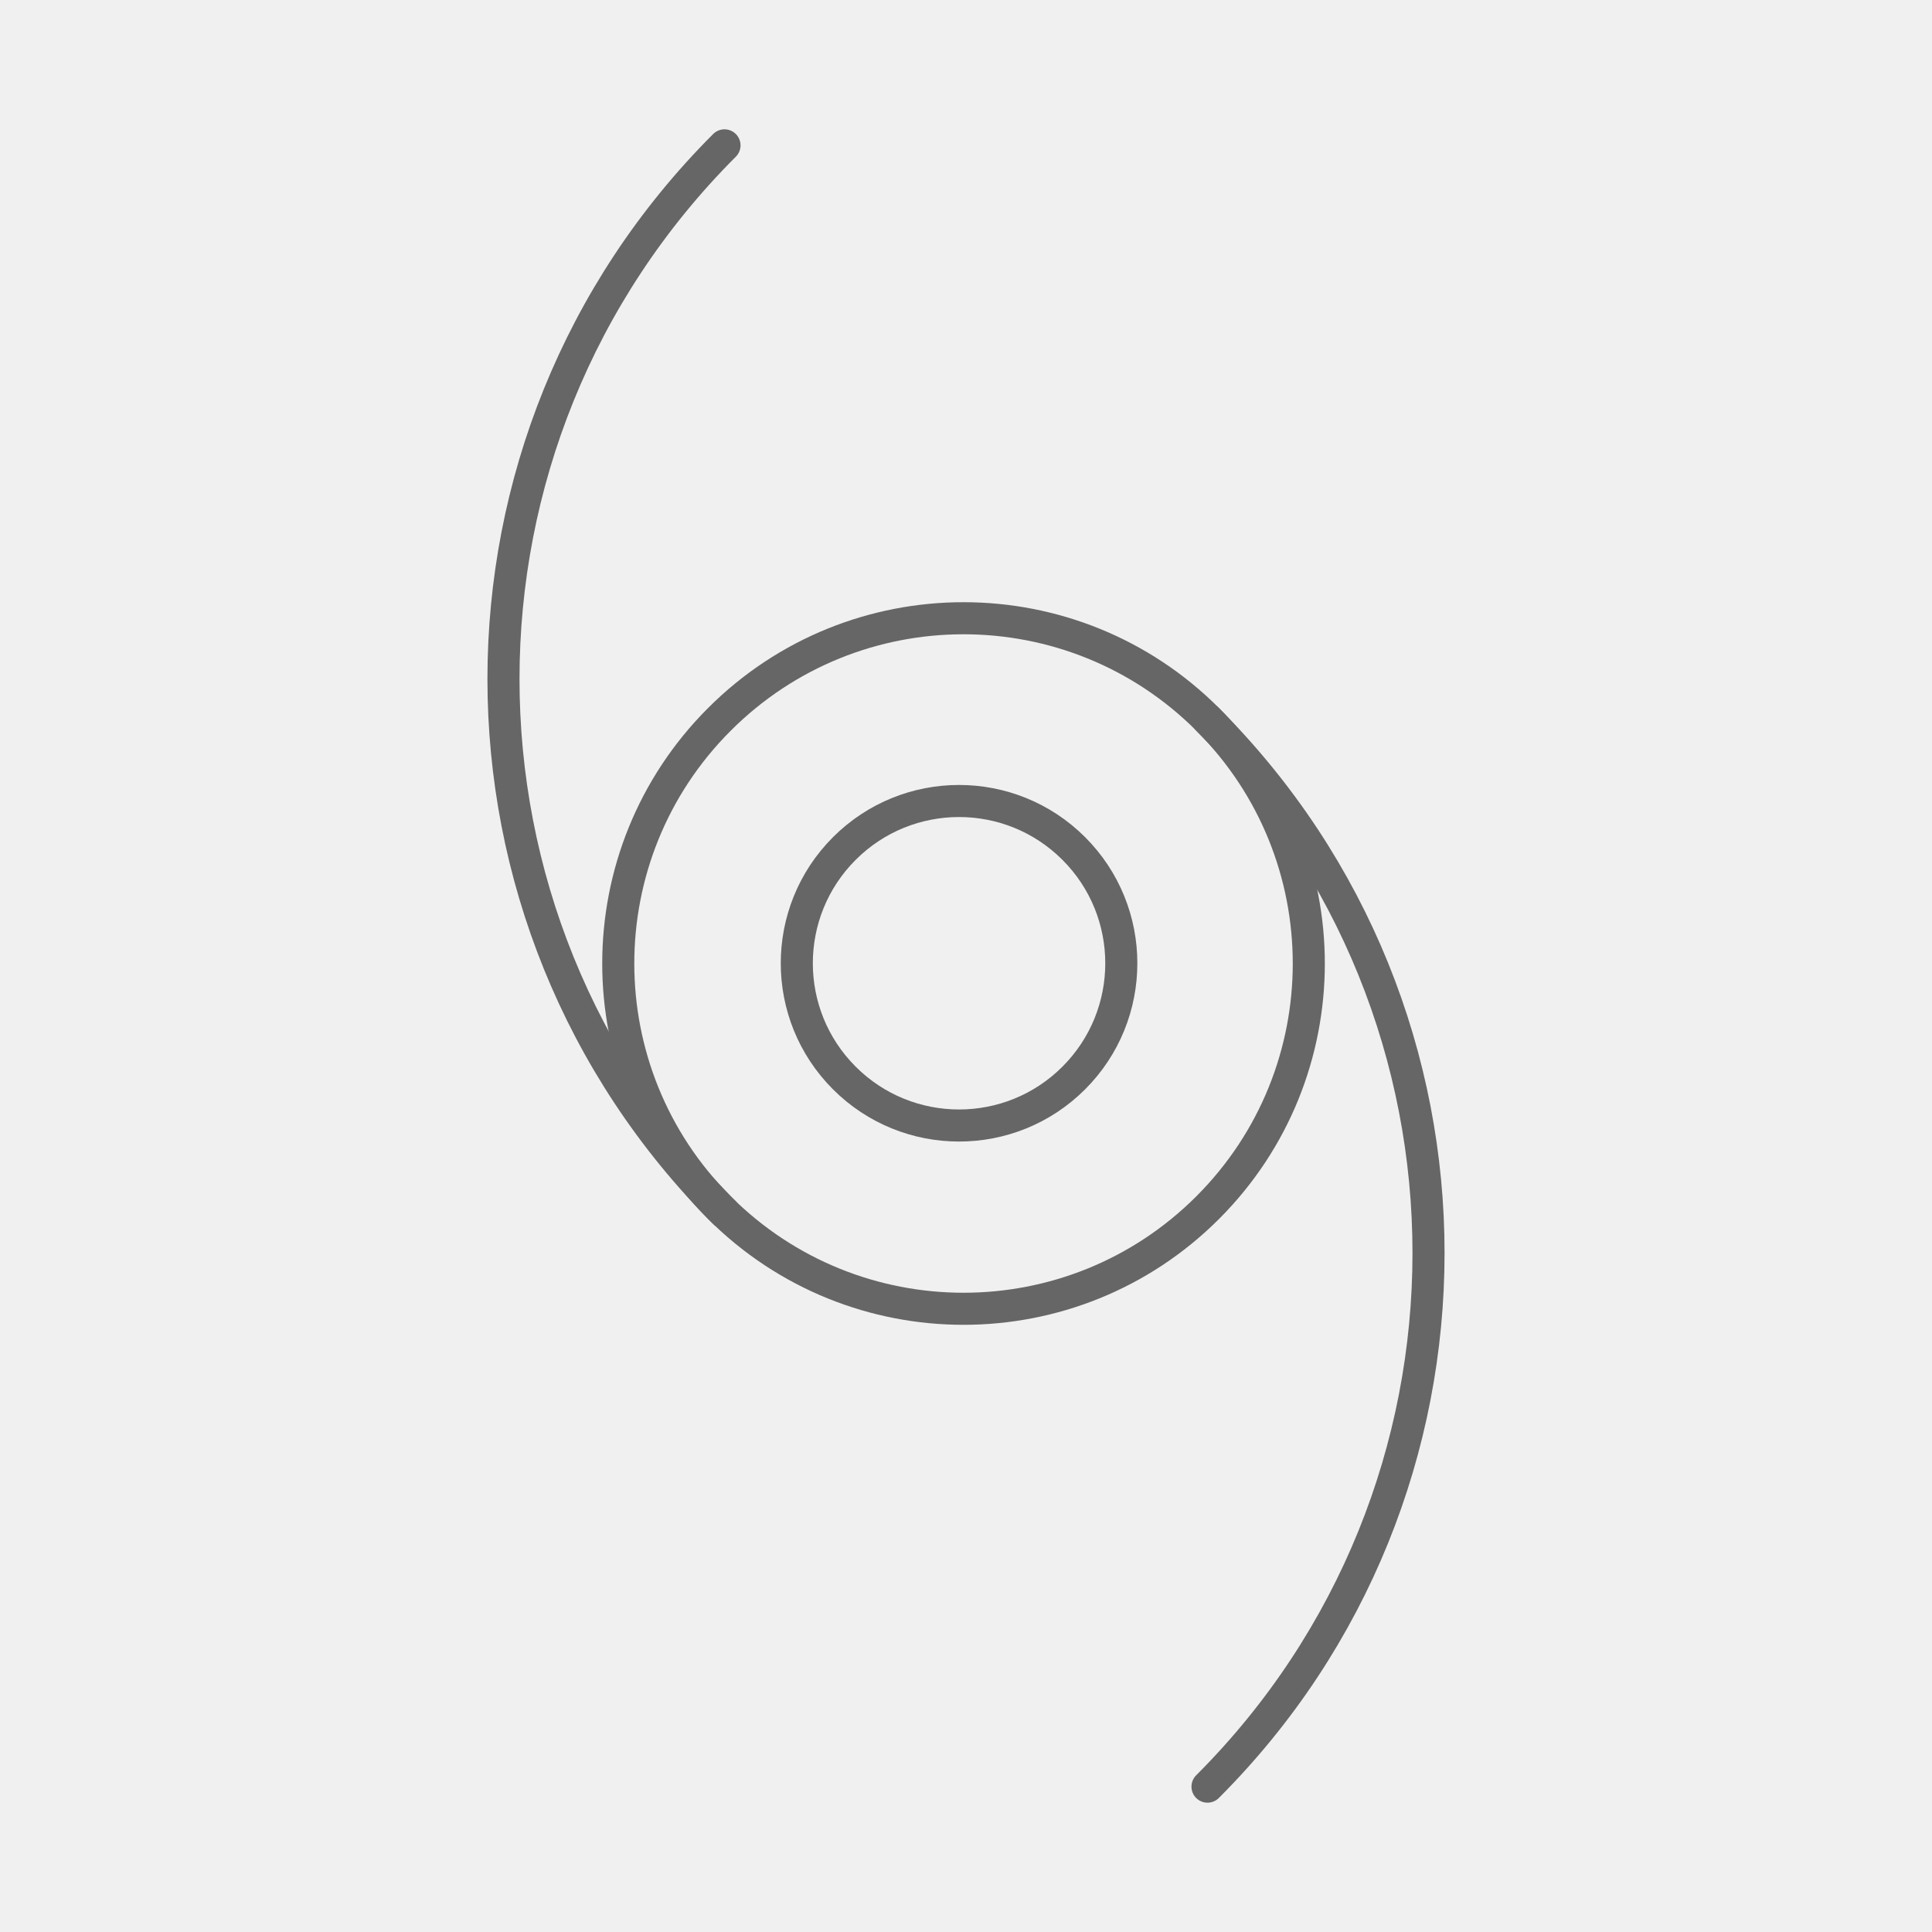
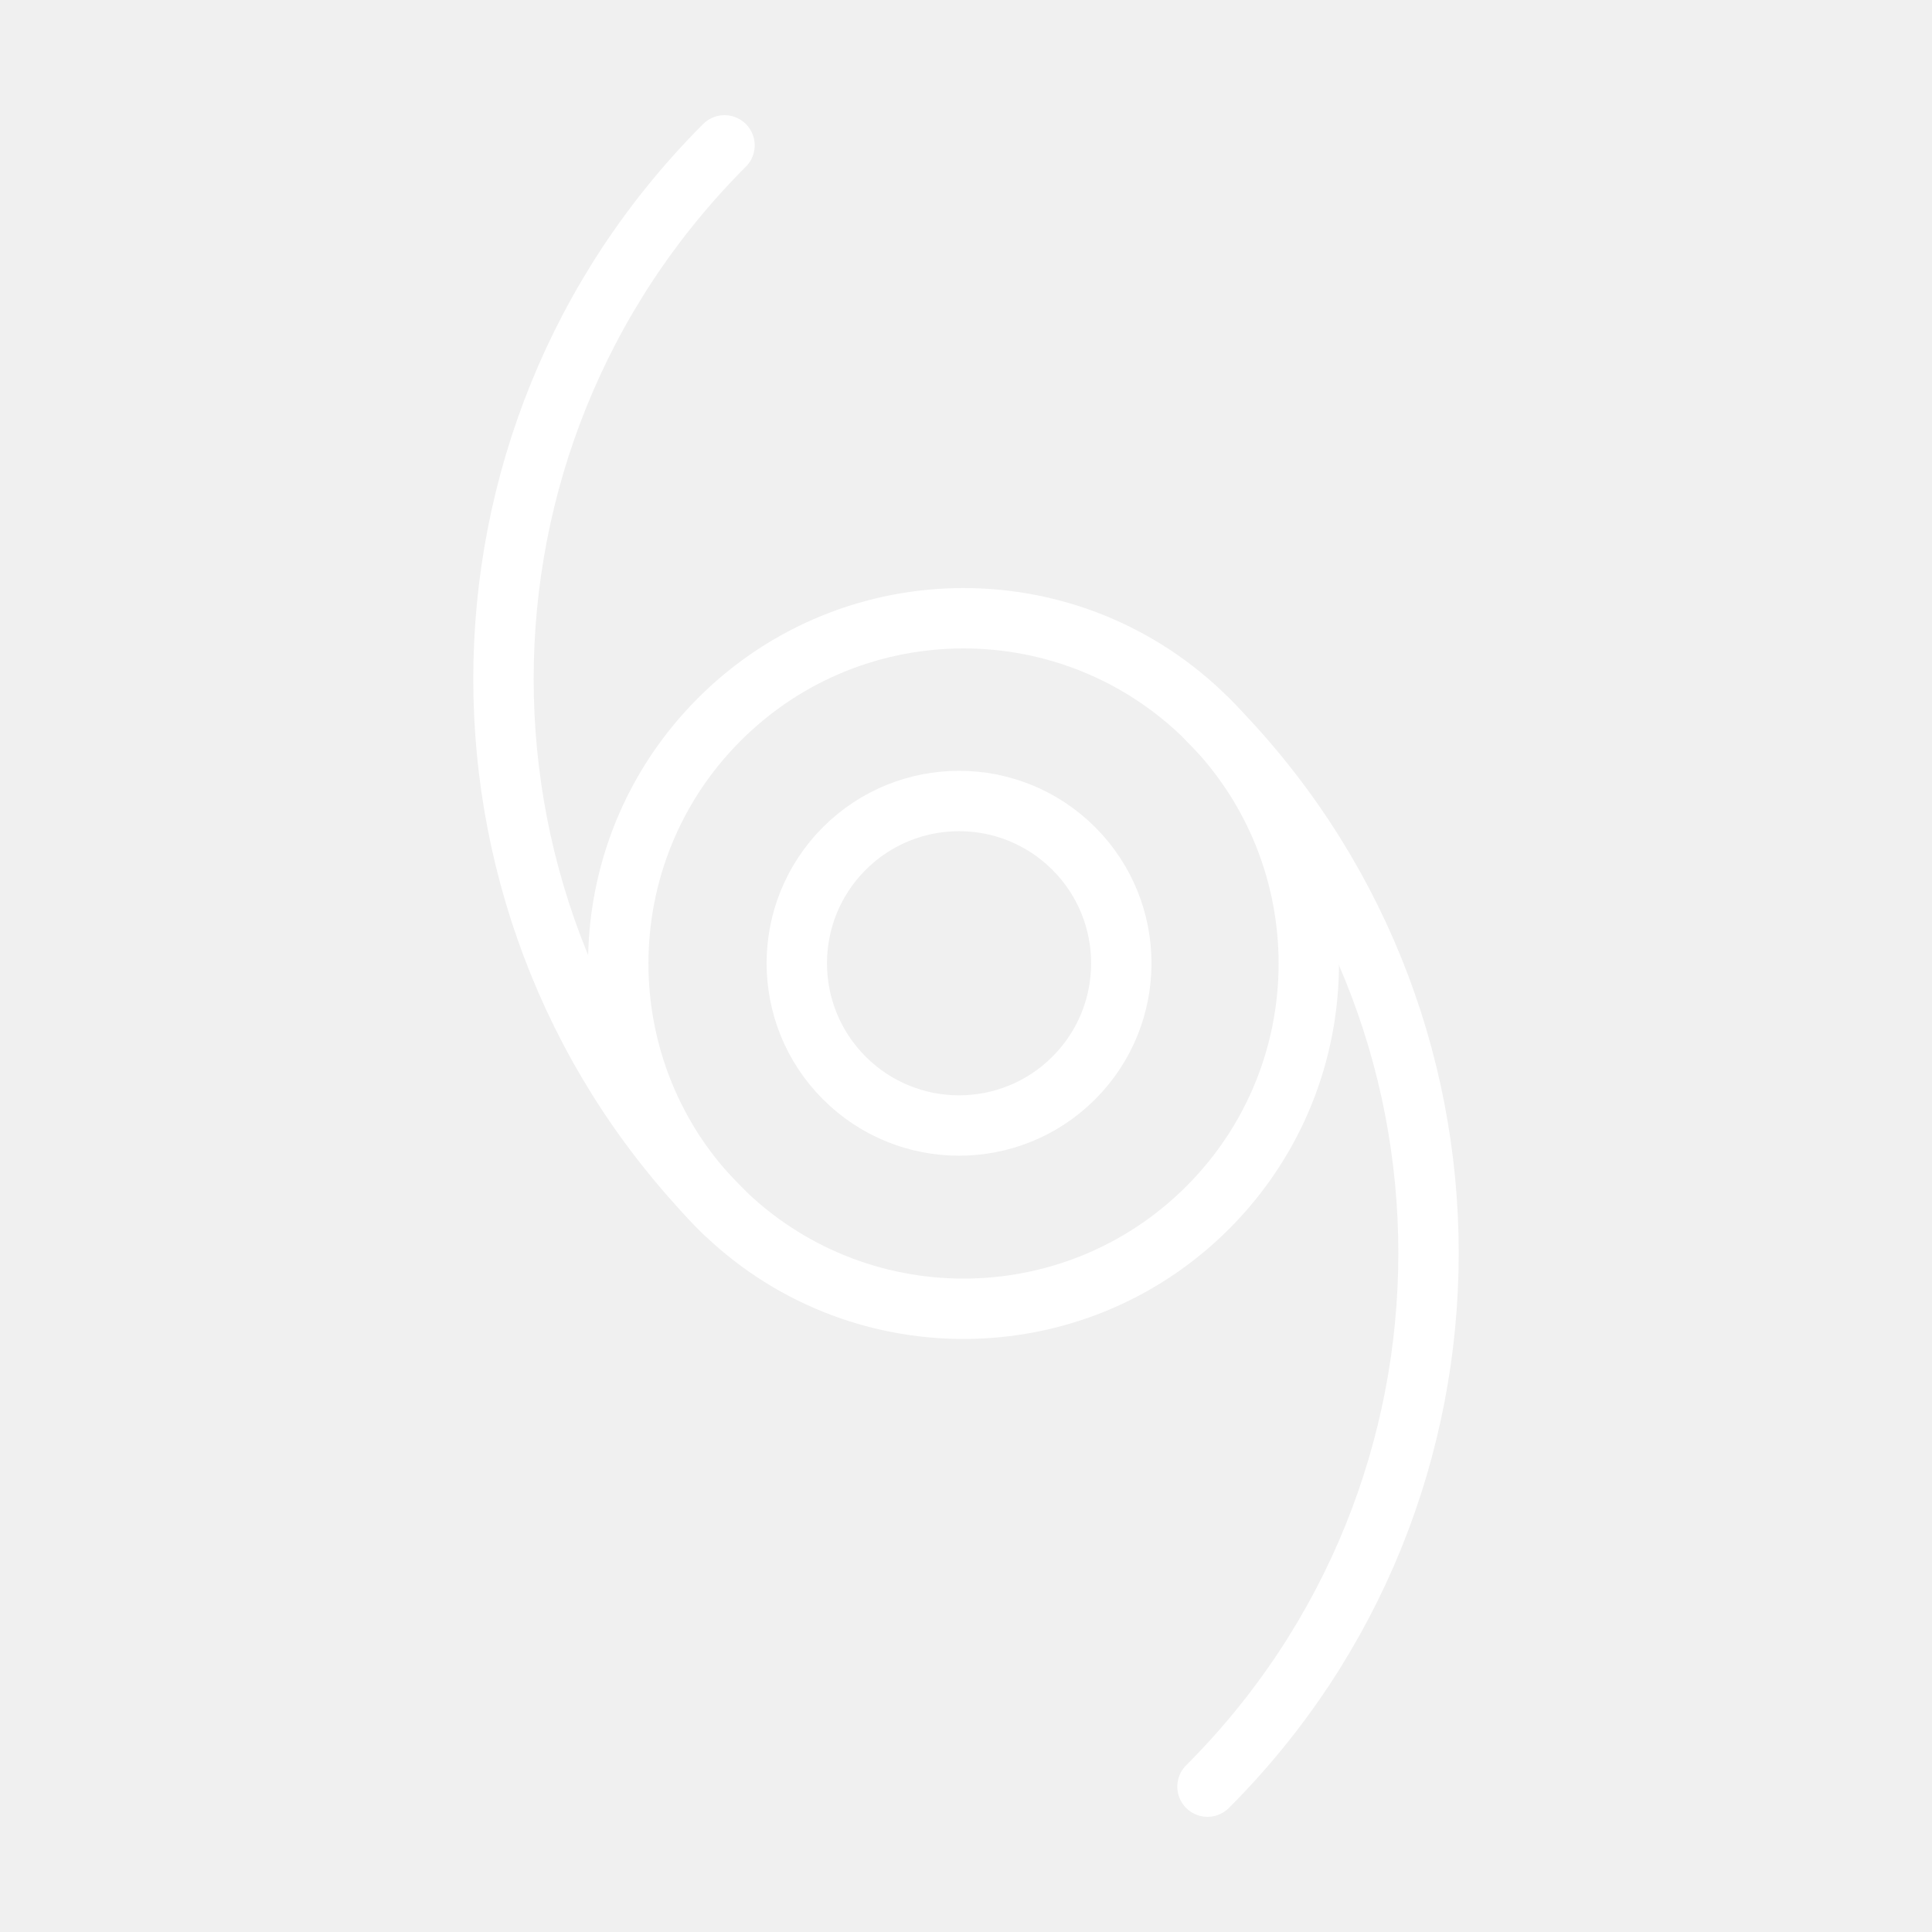
<svg xmlns="http://www.w3.org/2000/svg" id="Layer_1" data-name="Layer 1" viewBox="0 0 512 512">
  <defs>
-     <style>.cls-1{fill:none;stroke:#666;stroke-linecap:round;stroke-linejoin:round;stroke-width:8.5px}</style>
+     <style>.cls-1{fill:none;stroke:#fff;stroke-linecap:round;stroke-linejoin:round;stroke-width:16px}</style>
  </defs>
  <circle class="cls-1" cx="255.34" cy="255.34" r="91.5" transform="rotate(-45 255.343 255.334)" />
  <circle class="cls-1" cx="254.16" cy="255.28" r="43" transform="rotate(-45 254.15 255.278)" />
  <path class="cls-1" d="M320 190.64c78.1 78.1 78.1 204.74 0 282.84M192 321.36c-78.1-78.1-78.1-204.74 0-282.84" />
</svg>
